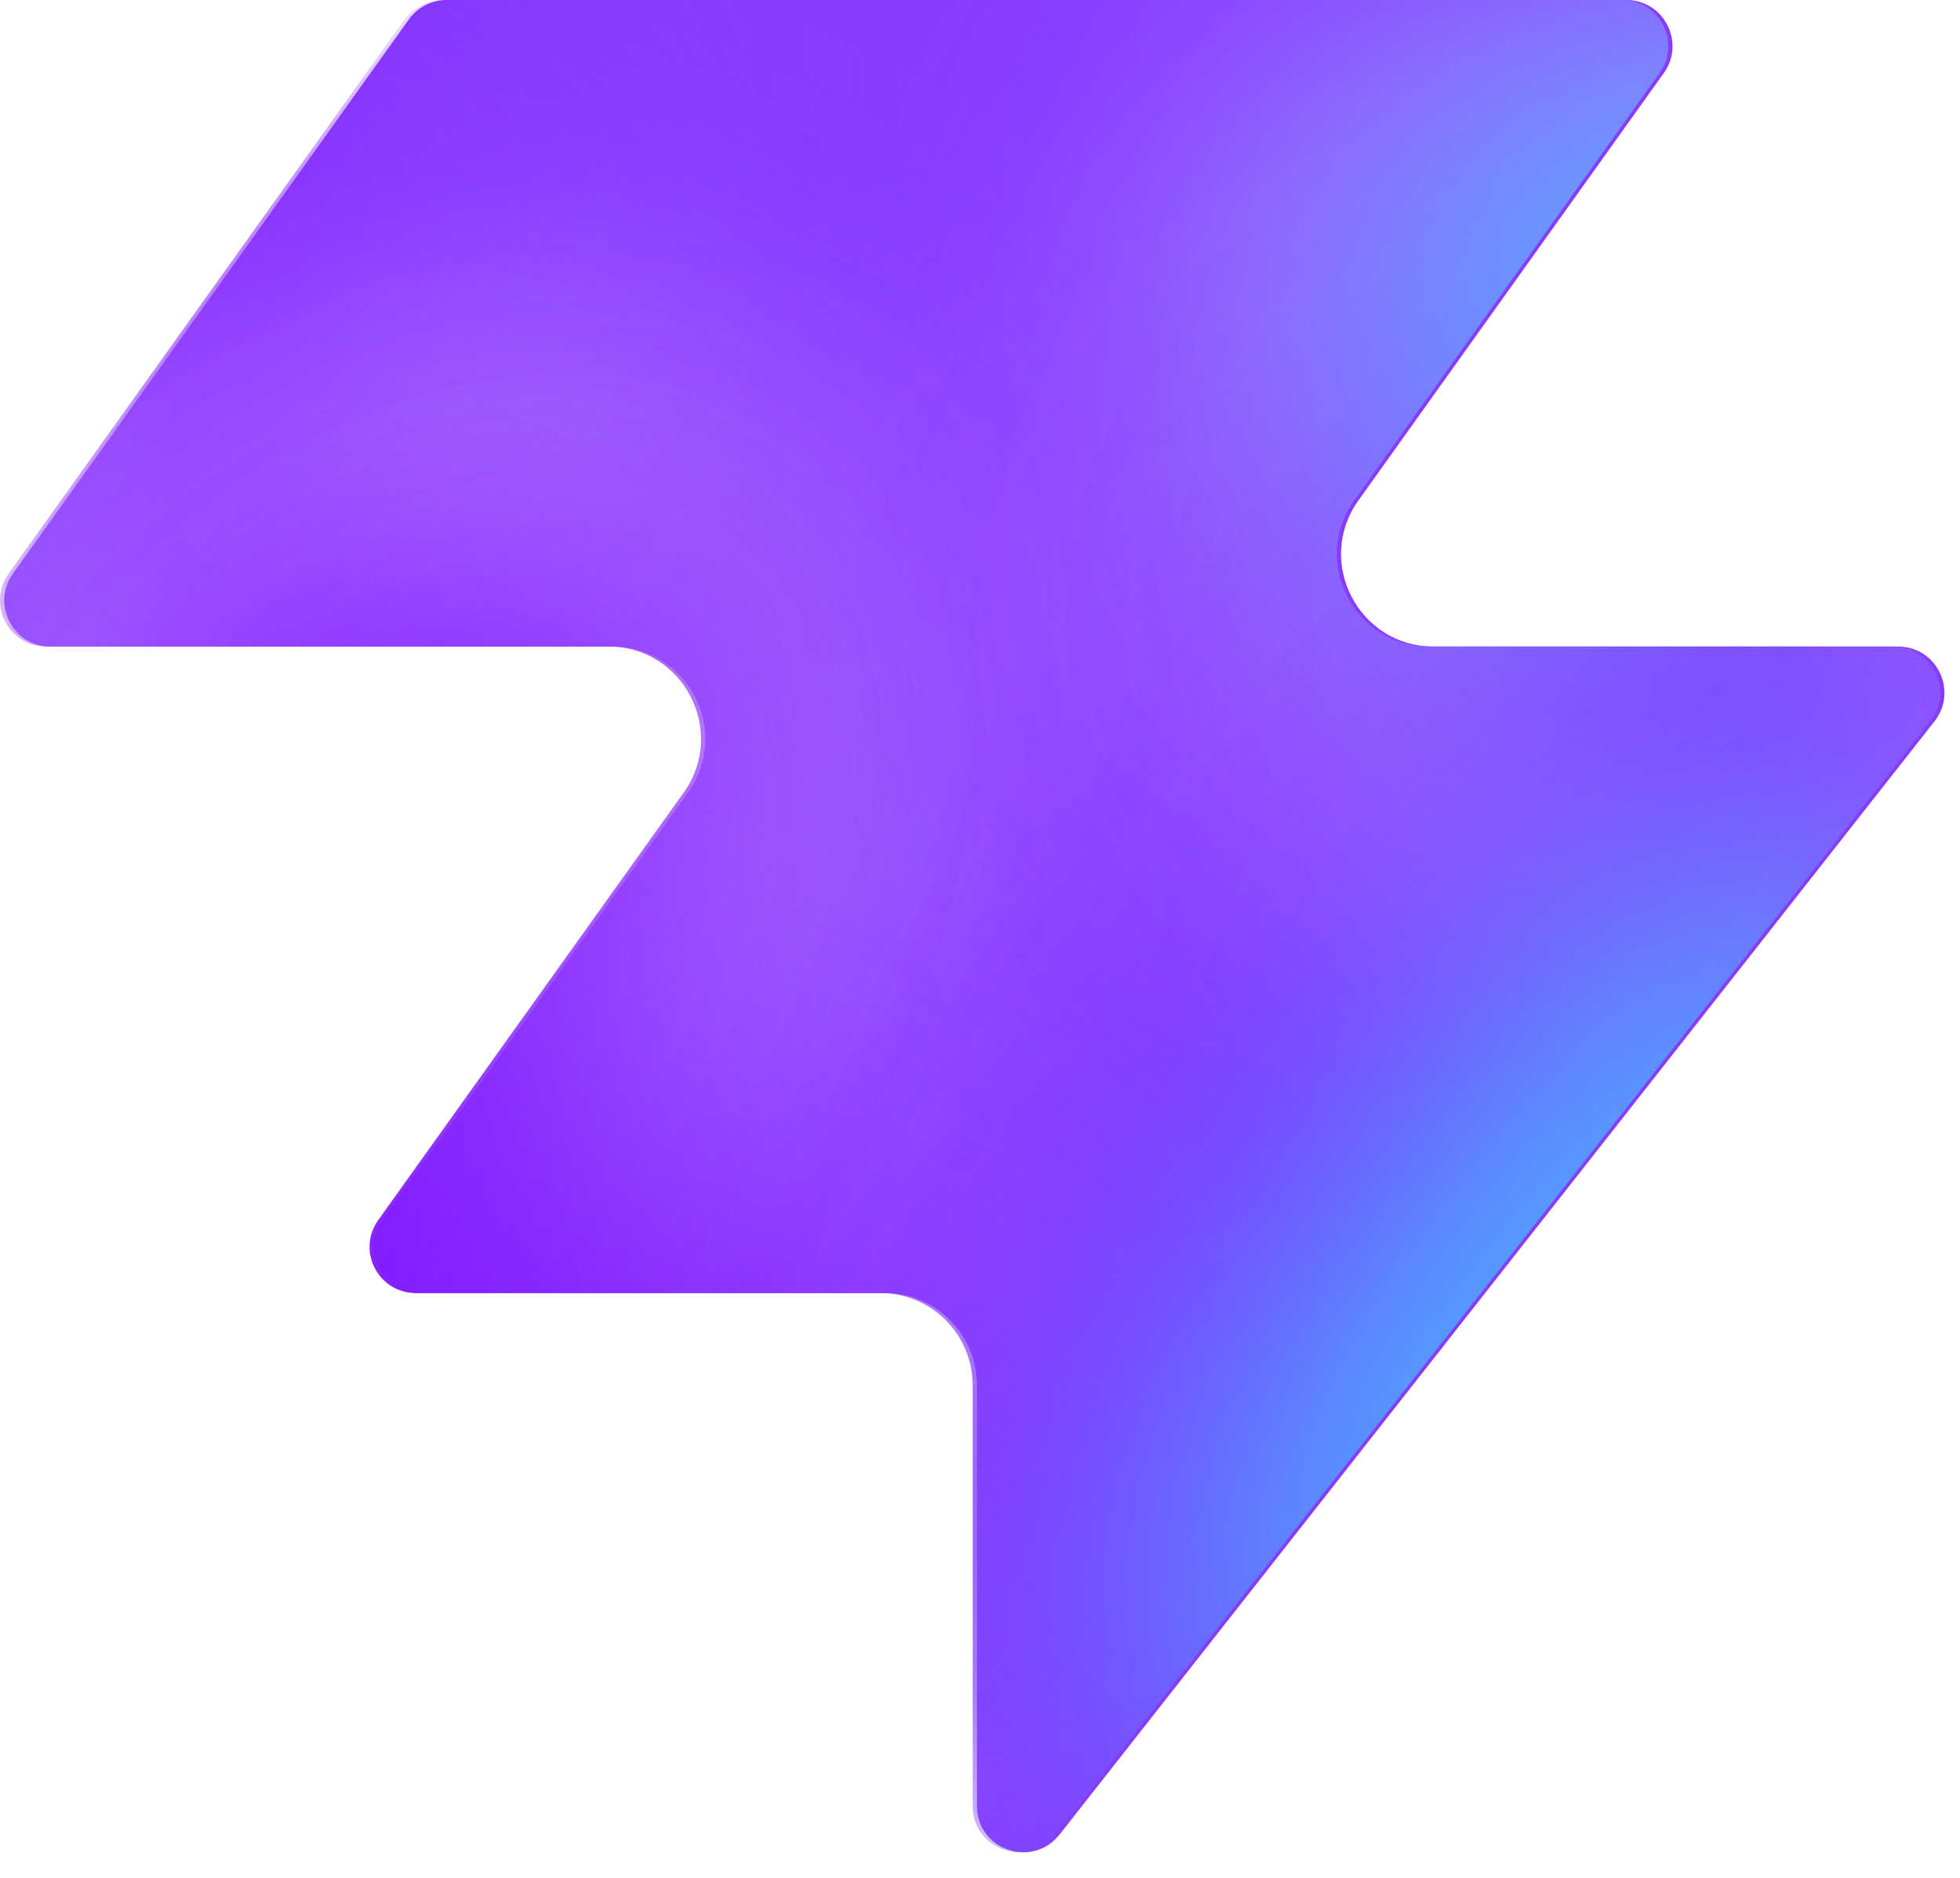
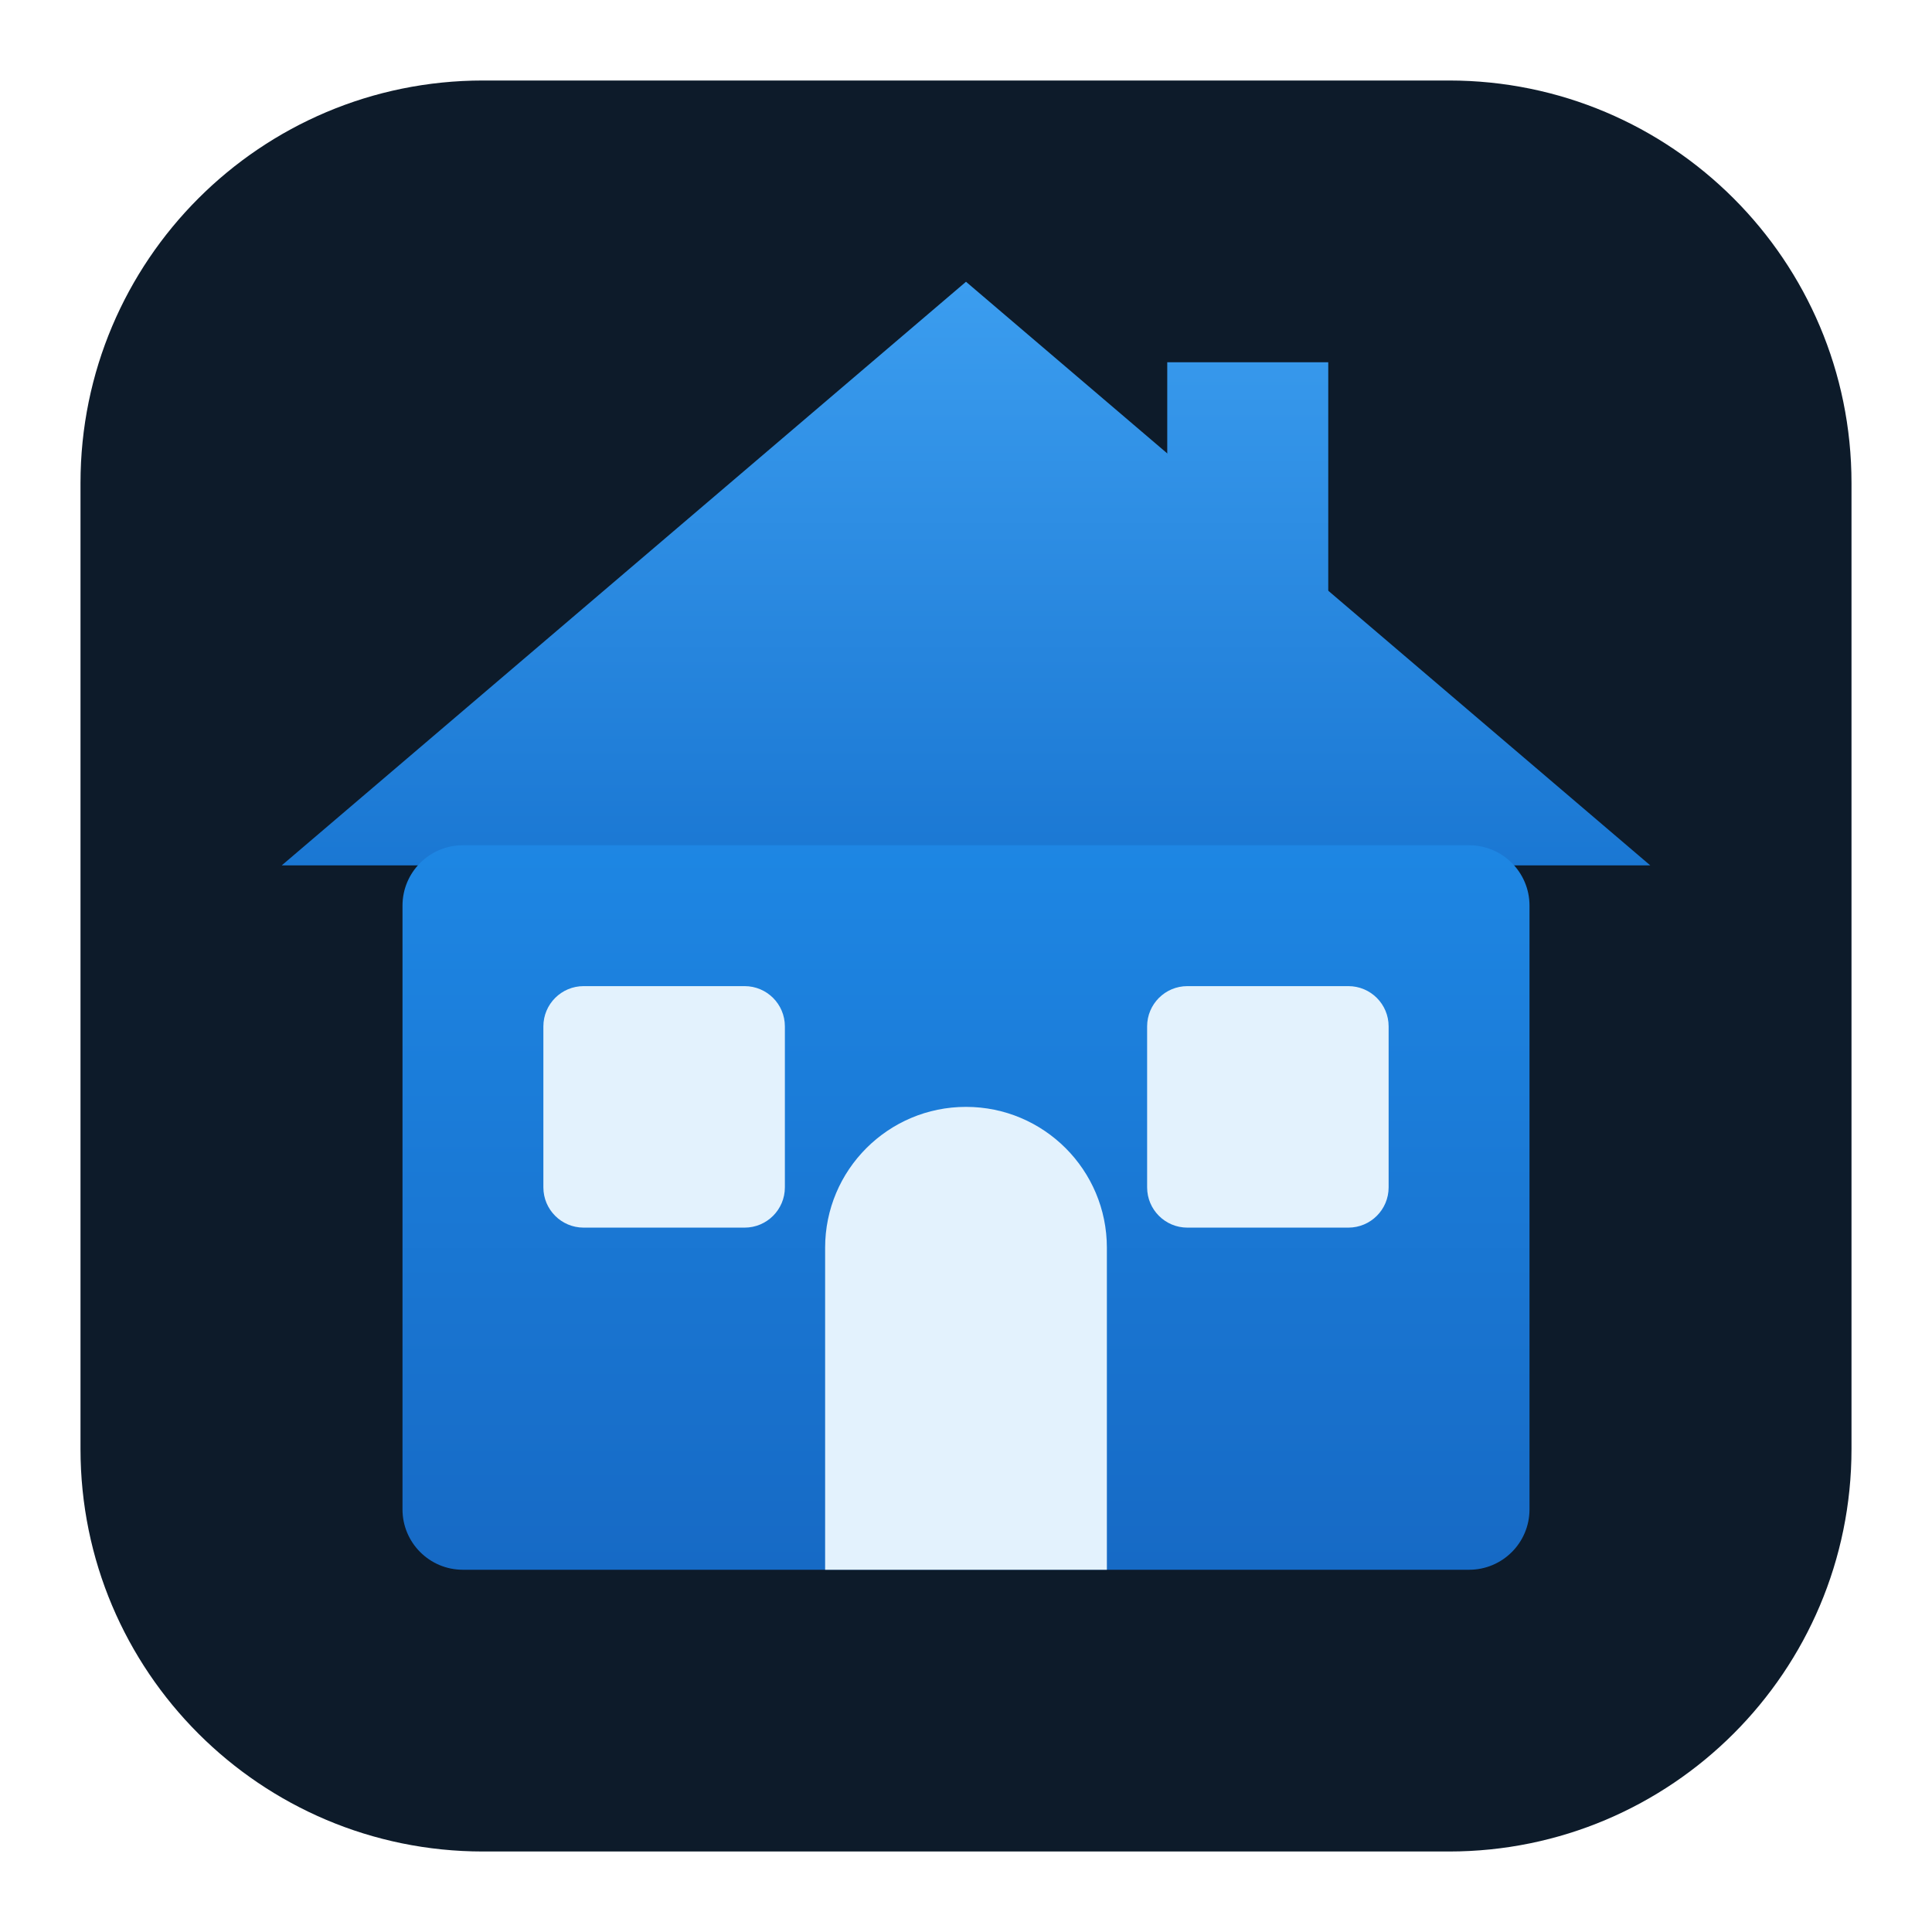
- <svg xmlns="http://www.w3.org/2000/svg" width="48" height="46" fill="none" viewBox="0 0 48 46">
-   <path fill="#863bff" d="M25.946 44.938c-.664.845-2.021.375-2.021-.698V33.937a2.26 2.26 0 0 0-2.262-2.262H10.287c-.92 0-1.456-1.04-.92-1.788l7.48-10.471c1.07-1.497 0-3.578-1.842-3.578H1.237c-.92 0-1.456-1.04-.92-1.788L10.013.474c.214-.297.556-.474.92-.474h28.894c.92 0 1.456 1.04.92 1.788l-7.48 10.471c-1.07 1.498 0 3.579 1.842 3.579h11.377c.943 0 1.473 1.088.89 1.83L25.947 44.94z" style="fill:#863bff;fill:color(display-p3 .525 .23 1);fill-opacity:1" />
-   <mask id="a" width="48" height="46" x="0" y="0" maskUnits="userSpaceOnUse" style="mask-type:alpha">
-     <path fill="#000" d="M25.842 44.938c-.664.844-2.021.375-2.021-.698V33.937a2.26 2.26 0 0 0-2.262-2.262H10.183c-.92 0-1.456-1.04-.92-1.788l7.48-10.471c1.07-1.498 0-3.579-1.842-3.579H1.133c-.92 0-1.456-1.04-.92-1.787L9.91.473c.214-.297.556-.474.92-.474h28.894c.92 0 1.456 1.04.92 1.788l-7.48 10.471c-1.07 1.498 0 3.578 1.842 3.578h11.377c.943 0 1.473 1.088.89 1.832L25.843 44.94z" style="fill:#000;fill-opacity:1" />
-   </mask>
-   <g mask="url(#a)">
-     <g filter="url(#b)">
-       <ellipse cx="5.508" cy="14.704" fill="#ede6ff" rx="5.508" ry="14.704" style="fill:#ede6ff;fill:color(display-p3 .927 .903 1);fill-opacity:1" transform="matrix(.00324 1 1 -.00324 -4.47 31.516)" />
-     </g>
-     <g filter="url(#c)">
-       <ellipse cx="10.399" cy="29.851" fill="#ede6ff" rx="10.399" ry="29.851" style="fill:#ede6ff;fill:color(display-p3 .927 .903 1);fill-opacity:1" transform="matrix(.00324 1 1 -.00324 -39.328 7.883)" />
-     </g>
-     <g filter="url(#d)">
-       <ellipse cx="5.508" cy="30.487" fill="#7e14ff" rx="5.508" ry="30.487" style="fill:#7e14ff;fill:color(display-p3 .492 .077 1);fill-opacity:1" transform="rotate(89.814 -25.913 -14.639)scale(1 -1)" />
-     </g>
-     <g filter="url(#e)">
-       <ellipse cx="5.508" cy="30.599" fill="#7e14ff" rx="5.508" ry="30.599" style="fill:#7e14ff;fill:color(display-p3 .492 .077 1);fill-opacity:1" transform="rotate(89.814 -32.644 -3.334)scale(1 -1)" />
-     </g>
-     <g filter="url(#f)">
-       <ellipse cx="5.508" cy="30.599" fill="#7e14ff" rx="5.508" ry="30.599" style="fill:#7e14ff;fill:color(display-p3 .492 .077 1);fill-opacity:1" transform="matrix(.00324 1 1 -.00324 -34.34 30.47)" />
-     </g>
-     <g filter="url(#g)">
-       <ellipse cx="14.072" cy="22.078" fill="#ede6ff" rx="14.072" ry="22.078" style="fill:#ede6ff;fill:color(display-p3 .927 .903 1);fill-opacity:1" transform="rotate(93.35 24.506 48.493)scale(-1 1)" />
-     </g>
-     <g filter="url(#h)">
-       <ellipse cx="3.47" cy="21.501" fill="#7e14ff" rx="3.47" ry="21.501" style="fill:#7e14ff;fill:color(display-p3 .492 .077 1);fill-opacity:1" transform="rotate(89.009 28.708 47.59)scale(-1 1)" />
-     </g>
-     <g filter="url(#i)">
-       <ellipse cx="3.47" cy="21.501" fill="#7e14ff" rx="3.47" ry="21.501" style="fill:#7e14ff;fill:color(display-p3 .492 .077 1);fill-opacity:1" transform="rotate(89.009 28.708 47.59)scale(-1 1)" />
-     </g>
-     <g filter="url(#j)">
-       <ellipse cx=".387" cy="8.972" fill="#7e14ff" rx="4.407" ry="29.108" style="fill:#7e14ff;fill:color(display-p3 .492 .077 1);fill-opacity:1" transform="rotate(39.51 .387 8.972)" />
-     </g>
-     <g filter="url(#k)">
-       <ellipse cx="47.523" cy="-6.092" fill="#7e14ff" rx="4.407" ry="29.108" style="fill:#7e14ff;fill:color(display-p3 .492 .077 1);fill-opacity:1" transform="rotate(37.892 47.523 -6.092)" />
-     </g>
-     <g filter="url(#l)">
-       <ellipse cx="41.412" cy="6.333" fill="#47bfff" rx="5.971" ry="9.665" style="fill:#47bfff;fill:color(display-p3 .28 .748 1);fill-opacity:1" transform="rotate(37.892 41.412 6.333)" />
-     </g>
-     <g filter="url(#m)">
-       <ellipse cx="-1.879" cy="38.332" fill="#7e14ff" rx="4.407" ry="29.108" style="fill:#7e14ff;fill:color(display-p3 .492 .077 1);fill-opacity:1" transform="rotate(37.892 -1.88 38.332)" />
-     </g>
-     <g filter="url(#n)">
-       <ellipse cx="-1.879" cy="38.332" fill="#7e14ff" rx="4.407" ry="29.108" style="fill:#7e14ff;fill:color(display-p3 .492 .077 1);fill-opacity:1" transform="rotate(37.892 -1.88 38.332)" />
-     </g>
-     <g filter="url(#o)">
-       <ellipse cx="35.651" cy="29.907" fill="#7e14ff" rx="4.407" ry="29.108" style="fill:#7e14ff;fill:color(display-p3 .492 .077 1);fill-opacity:1" transform="rotate(37.892 35.651 29.907)" />
-     </g>
-     <g filter="url(#p)">
-       <ellipse cx="38.418" cy="32.4" fill="#47bfff" rx="5.971" ry="15.297" style="fill:#47bfff;fill:color(display-p3 .28 .748 1);fill-opacity:1" transform="rotate(37.892 38.418 32.4)" />
-     </g>
-   </g>
+ <svg xmlns="http://www.w3.org/2000/svg" width="48" height="48" viewBox="0 0 48 48" fill="none">
  <defs>
-     <filter id="b" width="60.045" height="41.654" x="-19.77" y="16.149" color-interpolation-filters="sRGB" filterUnits="userSpaceOnUse">
-       <feFlood flood-opacity="0" result="BackgroundImageFix" />
-       <feBlend in="SourceGraphic" in2="BackgroundImageFix" result="shape" />
-       <feGaussianBlur result="effect1_foregroundBlur_2002_17158" stdDeviation="7.659" />
-     </filter>
-     <filter id="c" width="90.34" height="51.437" x="-54.613" y="-7.533" color-interpolation-filters="sRGB" filterUnits="userSpaceOnUse">
-       <feFlood flood-opacity="0" result="BackgroundImageFix" />
-       <feBlend in="SourceGraphic" in2="BackgroundImageFix" result="shape" />
-       <feGaussianBlur result="effect1_foregroundBlur_2002_17158" stdDeviation="7.659" />
-     </filter>
-     <filter id="d" width="79.355" height="29.4" x="-49.64" y="2.03" color-interpolation-filters="sRGB" filterUnits="userSpaceOnUse">
-       <feFlood flood-opacity="0" result="BackgroundImageFix" />
-       <feBlend in="SourceGraphic" in2="BackgroundImageFix" result="shape" />
-       <feGaussianBlur result="effect1_foregroundBlur_2002_17158" stdDeviation="4.596" />
-     </filter>
-     <filter id="e" width="79.579" height="29.4" x="-45.045" y="20.029" color-interpolation-filters="sRGB" filterUnits="userSpaceOnUse">
-       <feFlood flood-opacity="0" result="BackgroundImageFix" />
-       <feBlend in="SourceGraphic" in2="BackgroundImageFix" result="shape" />
-       <feGaussianBlur result="effect1_foregroundBlur_2002_17158" stdDeviation="4.596" />
-     </filter>
-     <filter id="f" width="79.579" height="29.4" x="-43.513" y="21.178" color-interpolation-filters="sRGB" filterUnits="userSpaceOnUse">
-       <feFlood flood-opacity="0" result="BackgroundImageFix" />
-       <feBlend in="SourceGraphic" in2="BackgroundImageFix" result="shape" />
-       <feGaussianBlur result="effect1_foregroundBlur_2002_17158" stdDeviation="4.596" />
-     </filter>
-     <filter id="g" width="74.749" height="58.852" x="15.756" y="-17.901" color-interpolation-filters="sRGB" filterUnits="userSpaceOnUse">
-       <feFlood flood-opacity="0" result="BackgroundImageFix" />
-       <feBlend in="SourceGraphic" in2="BackgroundImageFix" result="shape" />
-       <feGaussianBlur result="effect1_foregroundBlur_2002_17158" stdDeviation="7.659" />
-     </filter>
-     <filter id="h" width="61.377" height="25.362" x="23.548" y="2.284" color-interpolation-filters="sRGB" filterUnits="userSpaceOnUse">
-       <feFlood flood-opacity="0" result="BackgroundImageFix" />
-       <feBlend in="SourceGraphic" in2="BackgroundImageFix" result="shape" />
-       <feGaussianBlur result="effect1_foregroundBlur_2002_17158" stdDeviation="4.596" />
-     </filter>
-     <filter id="i" width="61.377" height="25.362" x="23.548" y="2.284" color-interpolation-filters="sRGB" filterUnits="userSpaceOnUse">
-       <feFlood flood-opacity="0" result="BackgroundImageFix" />
-       <feBlend in="SourceGraphic" in2="BackgroundImageFix" result="shape" />
-       <feGaussianBlur result="effect1_foregroundBlur_2002_17158" stdDeviation="4.596" />
-     </filter>
-     <filter id="j" width="56.045" height="63.649" x="-27.636" y="-22.853" color-interpolation-filters="sRGB" filterUnits="userSpaceOnUse">
-       <feFlood flood-opacity="0" result="BackgroundImageFix" />
-       <feBlend in="SourceGraphic" in2="BackgroundImageFix" result="shape" />
-       <feGaussianBlur result="effect1_foregroundBlur_2002_17158" stdDeviation="4.596" />
-     </filter>
-     <filter id="k" width="54.814" height="64.646" x="20.116" y="-38.415" color-interpolation-filters="sRGB" filterUnits="userSpaceOnUse">
-       <feFlood flood-opacity="0" result="BackgroundImageFix" />
-       <feBlend in="SourceGraphic" in2="BackgroundImageFix" result="shape" />
-       <feGaussianBlur result="effect1_foregroundBlur_2002_17158" stdDeviation="4.596" />
-     </filter>
-     <filter id="l" width="33.541" height="35.313" x="24.641" y="-11.323" color-interpolation-filters="sRGB" filterUnits="userSpaceOnUse">
-       <feFlood flood-opacity="0" result="BackgroundImageFix" />
-       <feBlend in="SourceGraphic" in2="BackgroundImageFix" result="shape" />
-       <feGaussianBlur result="effect1_foregroundBlur_2002_17158" stdDeviation="4.596" />
-     </filter>
-     <filter id="m" width="54.814" height="64.646" x="-29.286" y="6.009" color-interpolation-filters="sRGB" filterUnits="userSpaceOnUse">
-       <feFlood flood-opacity="0" result="BackgroundImageFix" />
-       <feBlend in="SourceGraphic" in2="BackgroundImageFix" result="shape" />
-       <feGaussianBlur result="effect1_foregroundBlur_2002_17158" stdDeviation="4.596" />
-     </filter>
-     <filter id="n" width="54.814" height="64.646" x="-29.286" y="6.009" color-interpolation-filters="sRGB" filterUnits="userSpaceOnUse">
-       <feFlood flood-opacity="0" result="BackgroundImageFix" />
-       <feBlend in="SourceGraphic" in2="BackgroundImageFix" result="shape" />
-       <feGaussianBlur result="effect1_foregroundBlur_2002_17158" stdDeviation="4.596" />
-     </filter>
-     <filter id="o" width="54.814" height="64.646" x="8.244" y="-2.416" color-interpolation-filters="sRGB" filterUnits="userSpaceOnUse">
-       <feFlood flood-opacity="0" result="BackgroundImageFix" />
-       <feBlend in="SourceGraphic" in2="BackgroundImageFix" result="shape" />
-       <feGaussianBlur result="effect1_foregroundBlur_2002_17158" stdDeviation="4.596" />
-     </filter>
-     <filter id="p" width="39.409" height="43.623" x="18.713" y="10.588" color-interpolation-filters="sRGB" filterUnits="userSpaceOnUse">
-       <feFlood flood-opacity="0" result="BackgroundImageFix" />
-       <feBlend in="SourceGraphic" in2="BackgroundImageFix" result="shape" />
-       <feGaussianBlur result="effect1_foregroundBlur_2002_17158" stdDeviation="4.596" />
-     </filter>
+     <linearGradient id="roof" x1="24" y1="4" x2="24" y2="22" gradientUnits="userSpaceOnUse">
+       <stop offset="0" stop-color="#42a5f5" />
+       <stop offset="1" stop-color="#1976d2" />
+     </linearGradient>
+     <linearGradient id="body" x1="24" y1="20" x2="24" y2="42" gradientUnits="userSpaceOnUse">
+       <stop offset="0" stop-color="#1e88e5" />
+       <stop offset="1" stop-color="#1565c0" />
+     </linearGradient>
  </defs>
+   <rect x="2" y="2" width="44" height="44" rx="10" fill="#0d1b2a" />
+   <path d="M24 7 L41 21.5 H7 Z" fill="url(#roof)" />
+   <rect x="29" y="9" width="4" height="8" fill="url(#roof)" />
+   <rect x="10" y="21" width="28" height="18" rx="1.5" fill="url(#body)" />
+   <rect x="13.5" y="24.5" width="6" height="6" rx="1" fill="#e3f2fd" />
+   <rect x="28.5" y="24.5" width="6" height="6" rx="1" fill="#e3f2fd" />
+   <path d="M20.5 39 V31 a3.5 3.5 0 0 1 7 0 V39 Z" fill="#e3f2fd" />
</svg>
